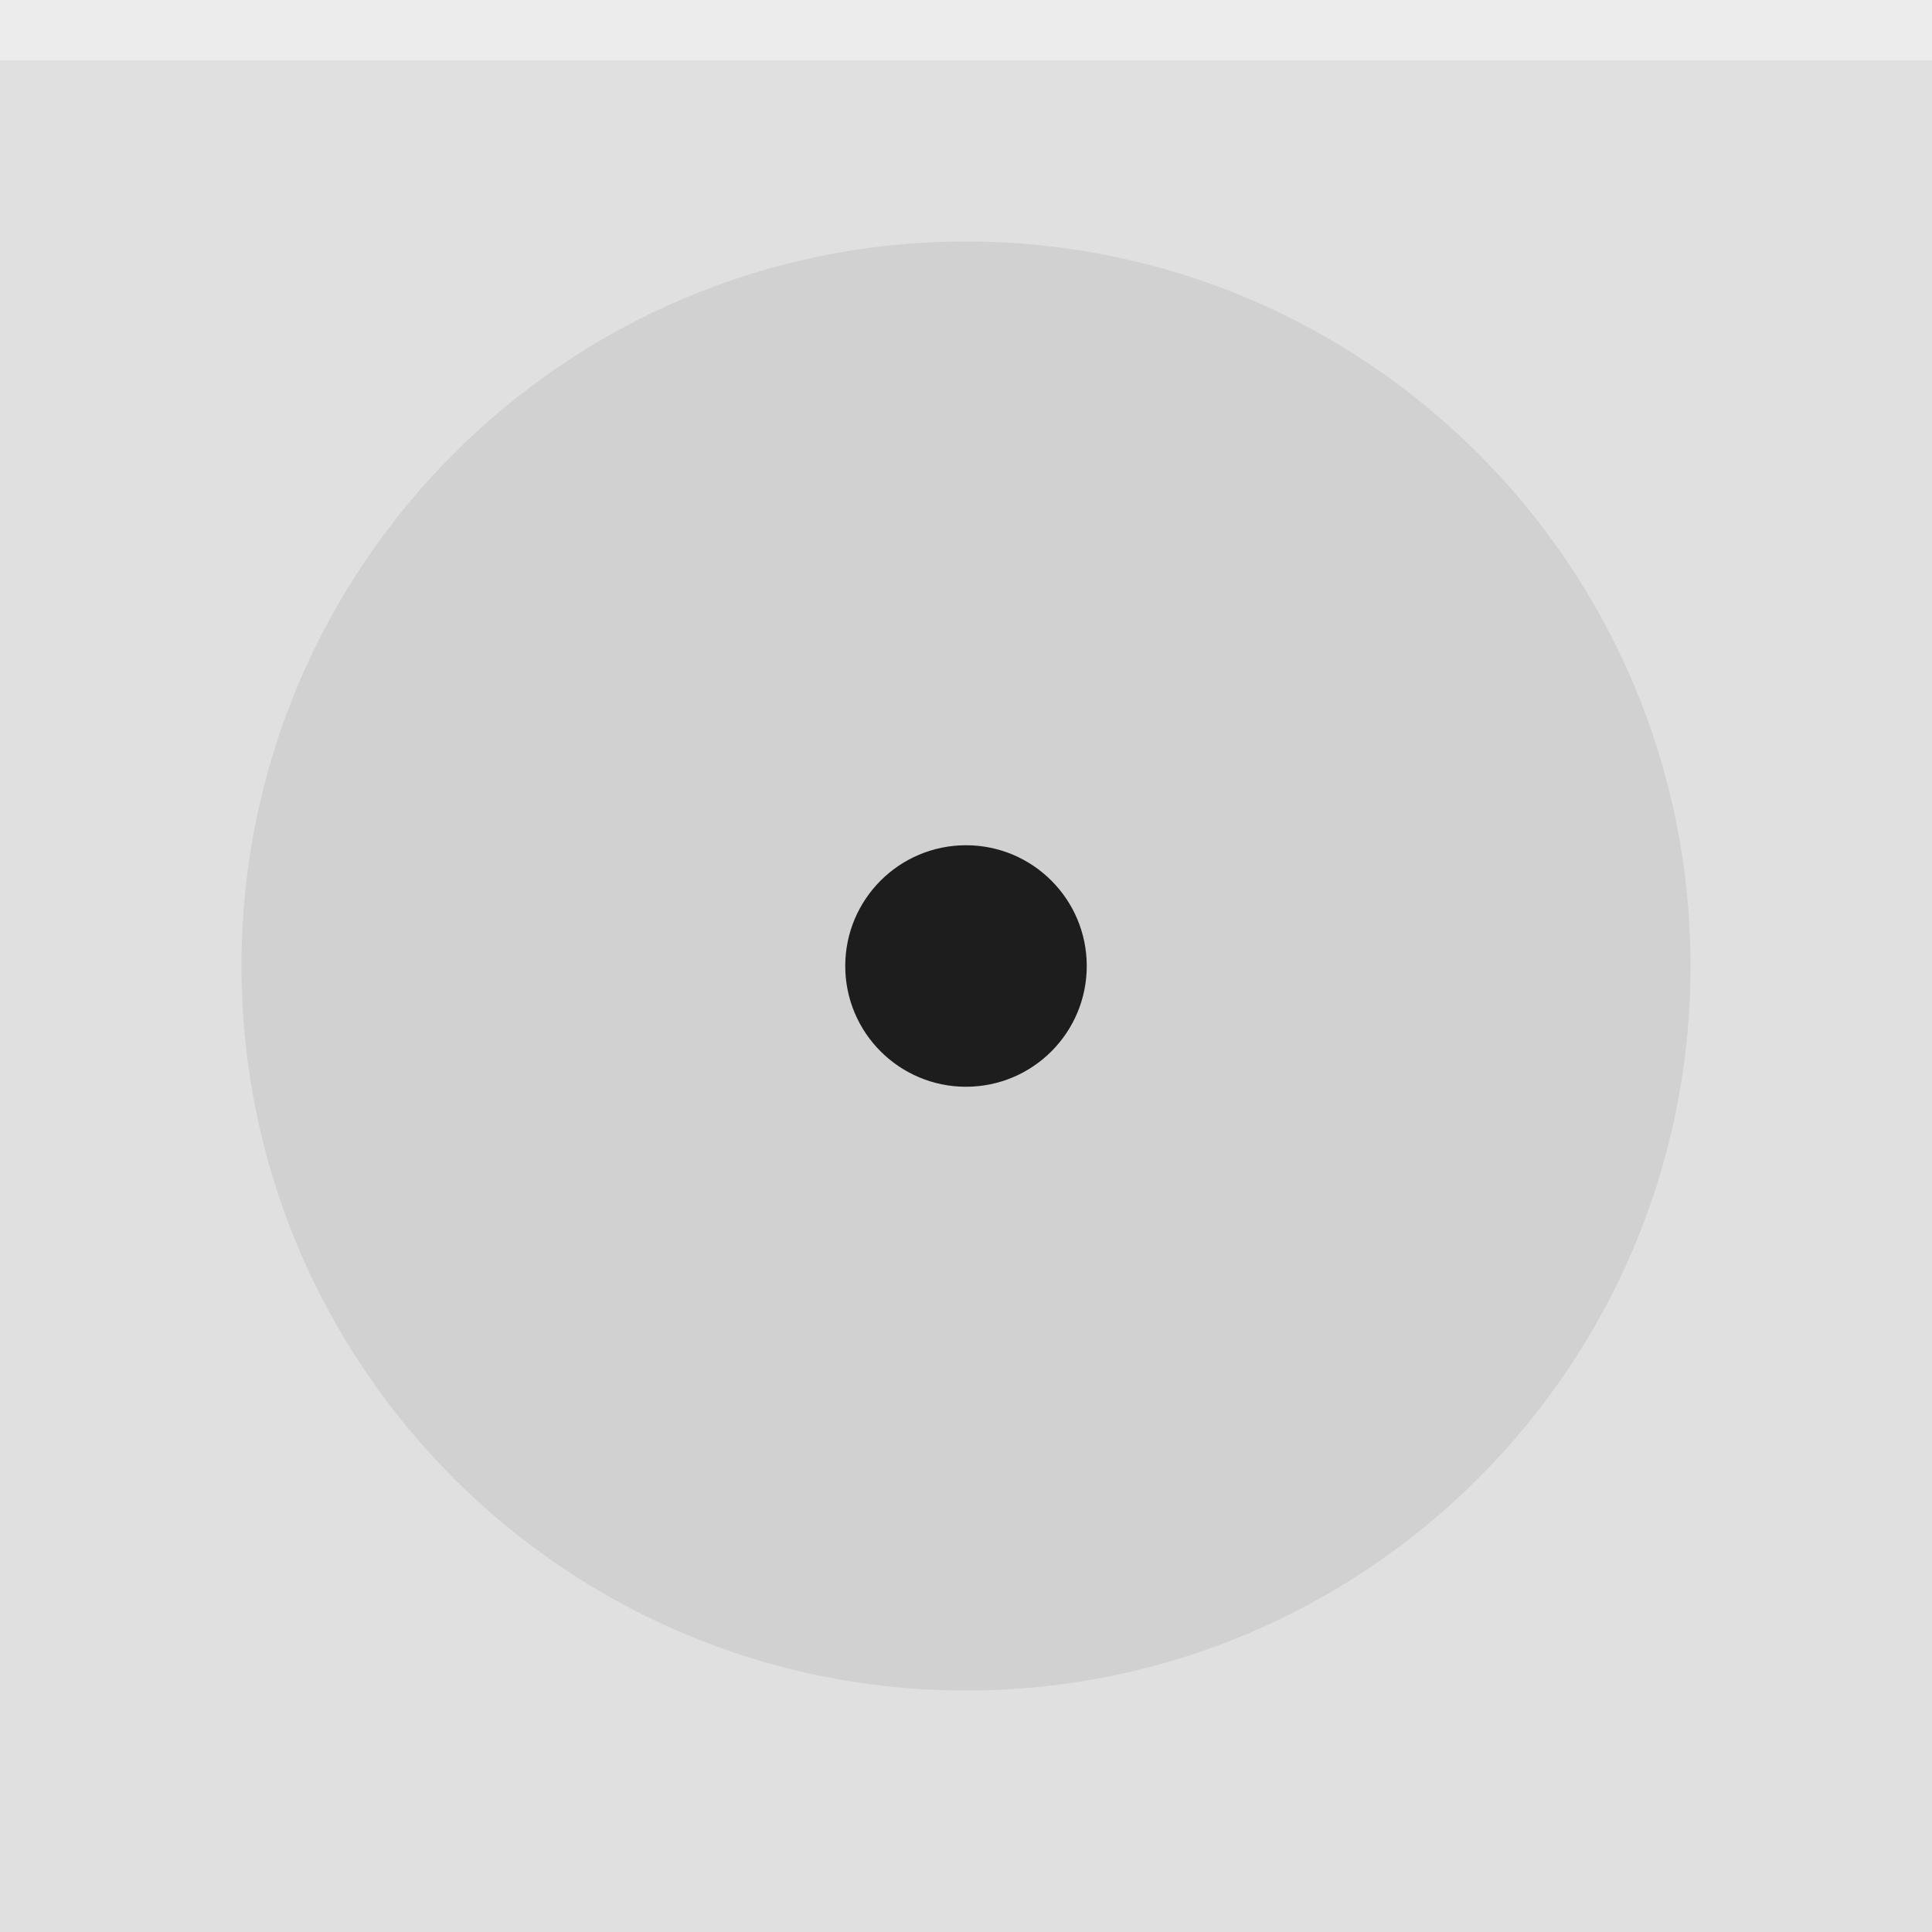
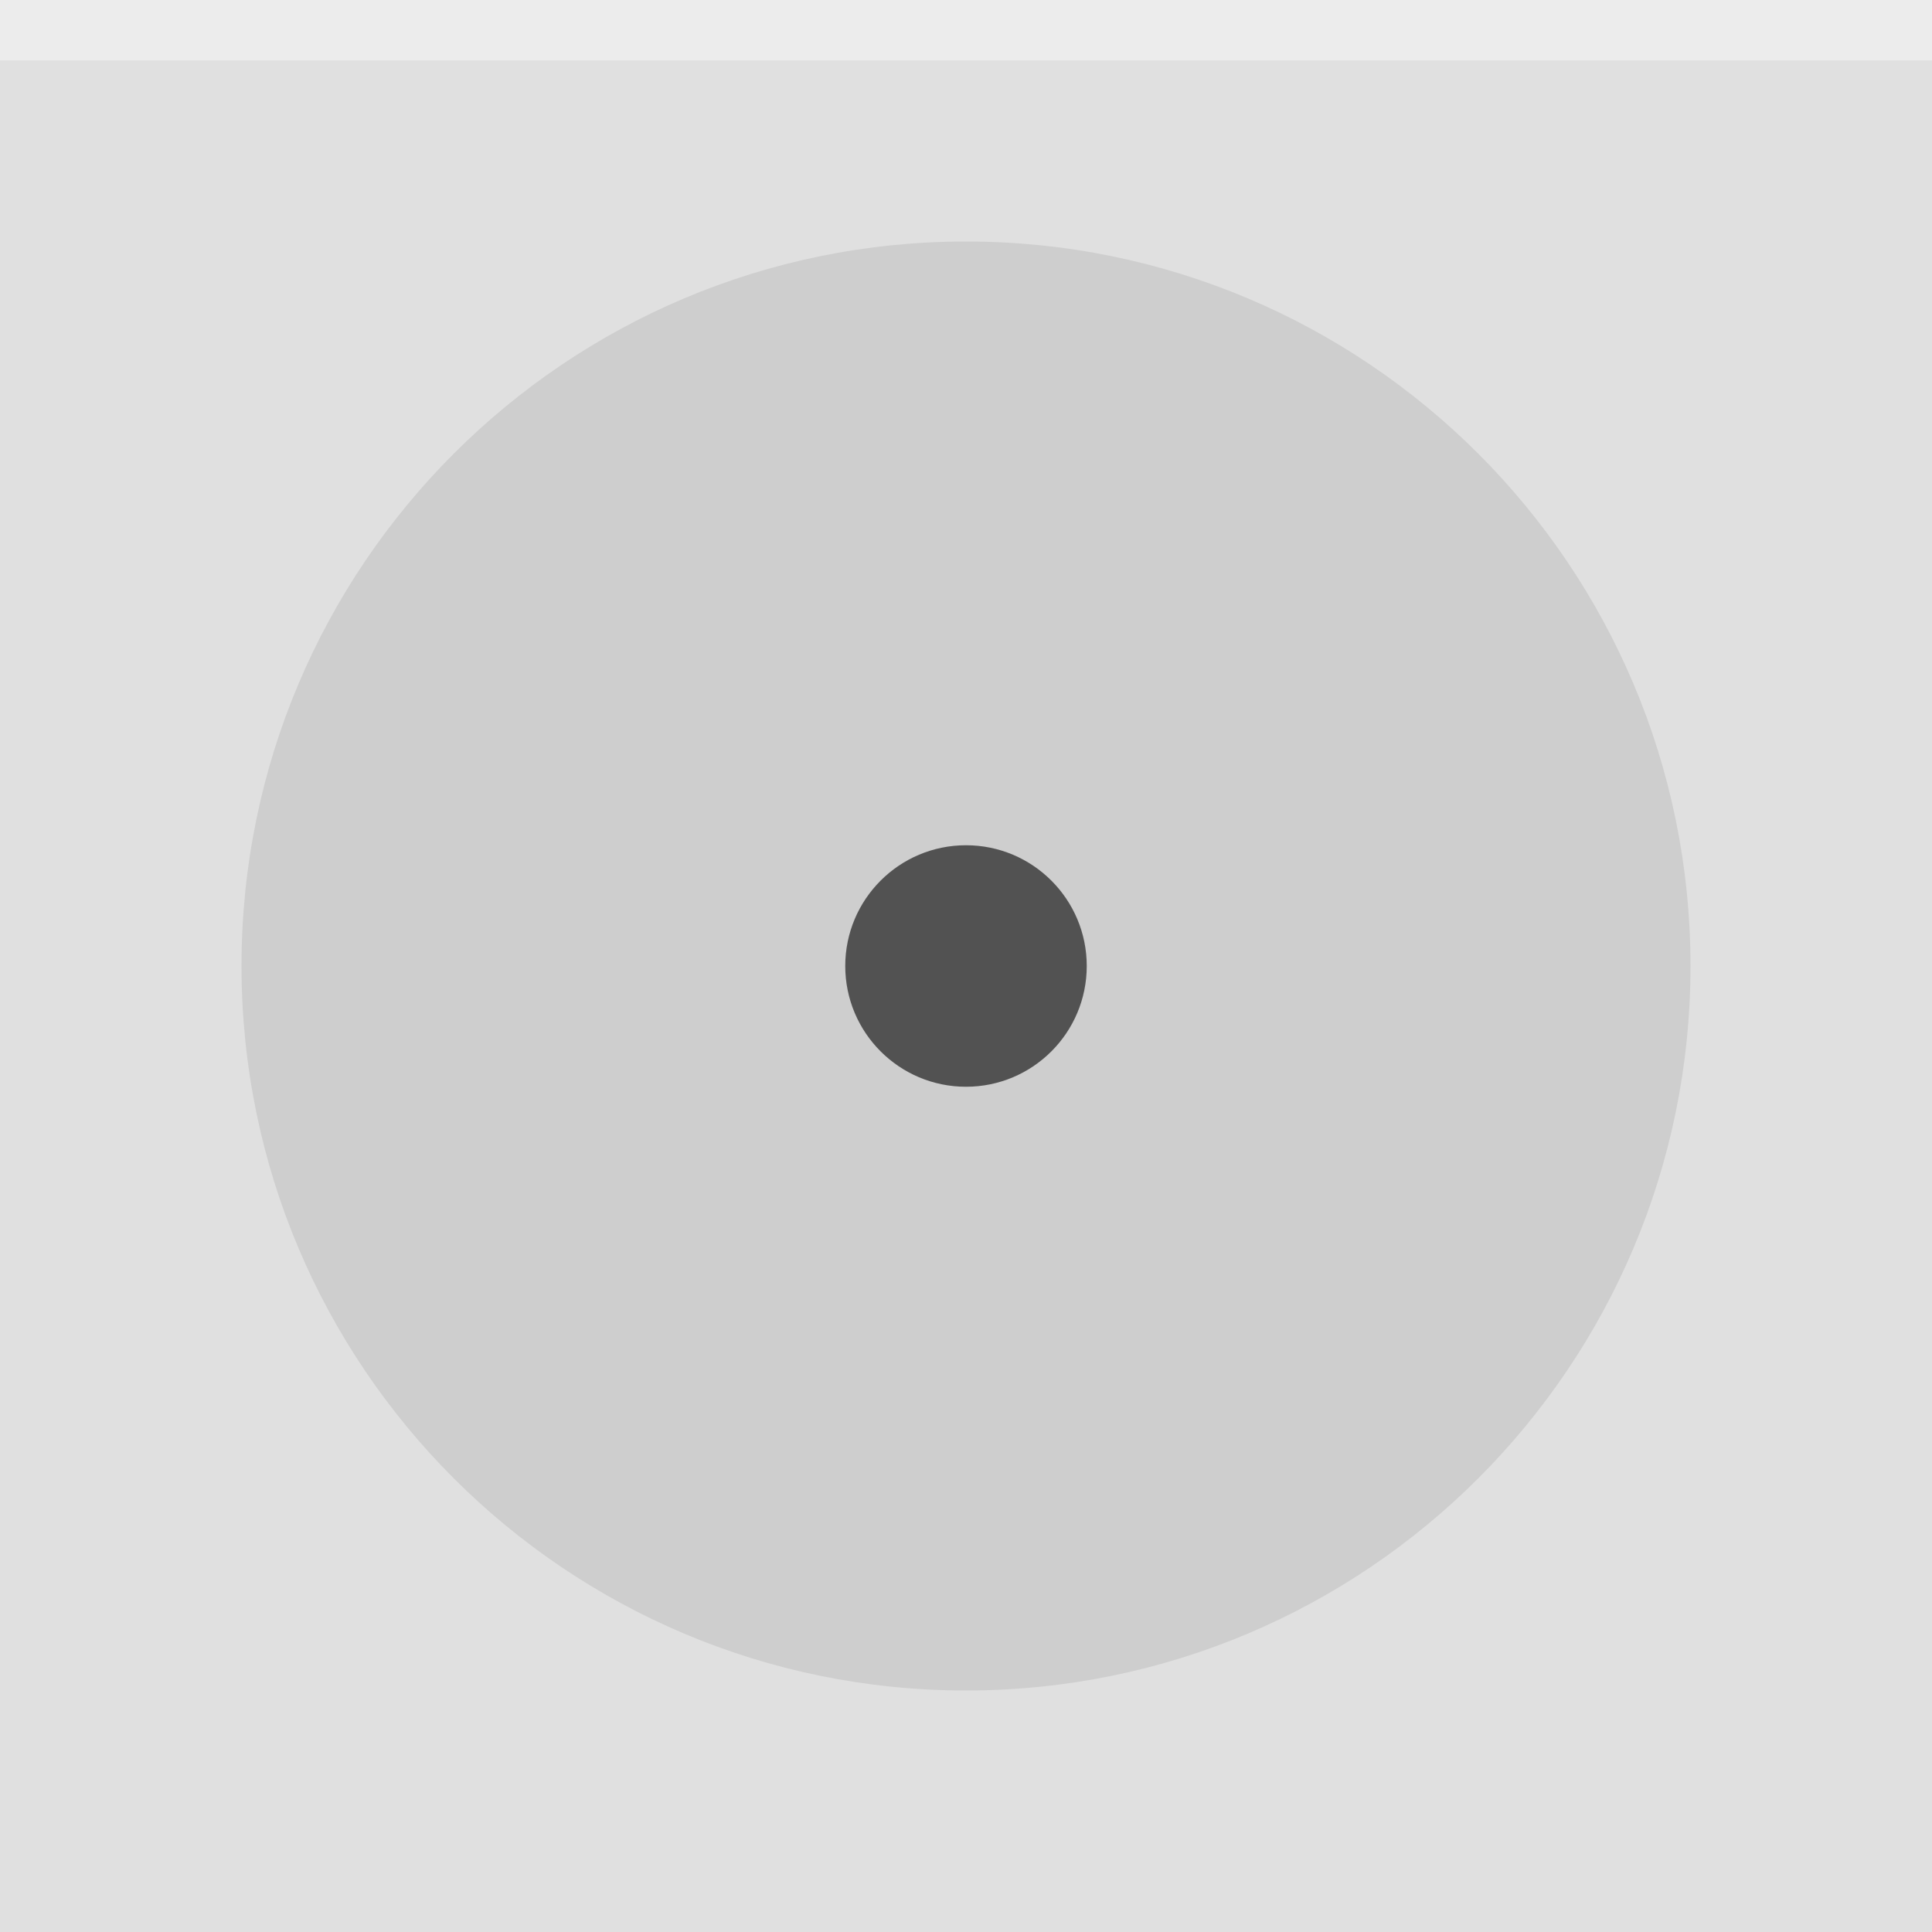
<svg xmlns="http://www.w3.org/2000/svg" width="32" height="32" viewBox="0 0 32 32">
-   <rect width="32" height="32" fill="#E0E0E0" />
-   <rect width="32" height="1" fill="#FFFFFF" fill-opacity="0.4" />
-   <g fill="#000000" opacity="0.87">
-     <circle cx="16" cy="16" r="12" opacity="0.08" />
-     <circle cx="16" cy="16" r="2" />
+   <rect width="32" height="32" fill="#e0e0e0" />
+   <rect width="32" height="1" fill="#ffffff" fill-opacity=".4" />
+   <g fill="#000000">
+     <circle cx="16" cy="16" r="12" opacity=".08" />
+     <circle cx="16" cy="16" r="2" opacity=".6" />
  </g>
</svg>
